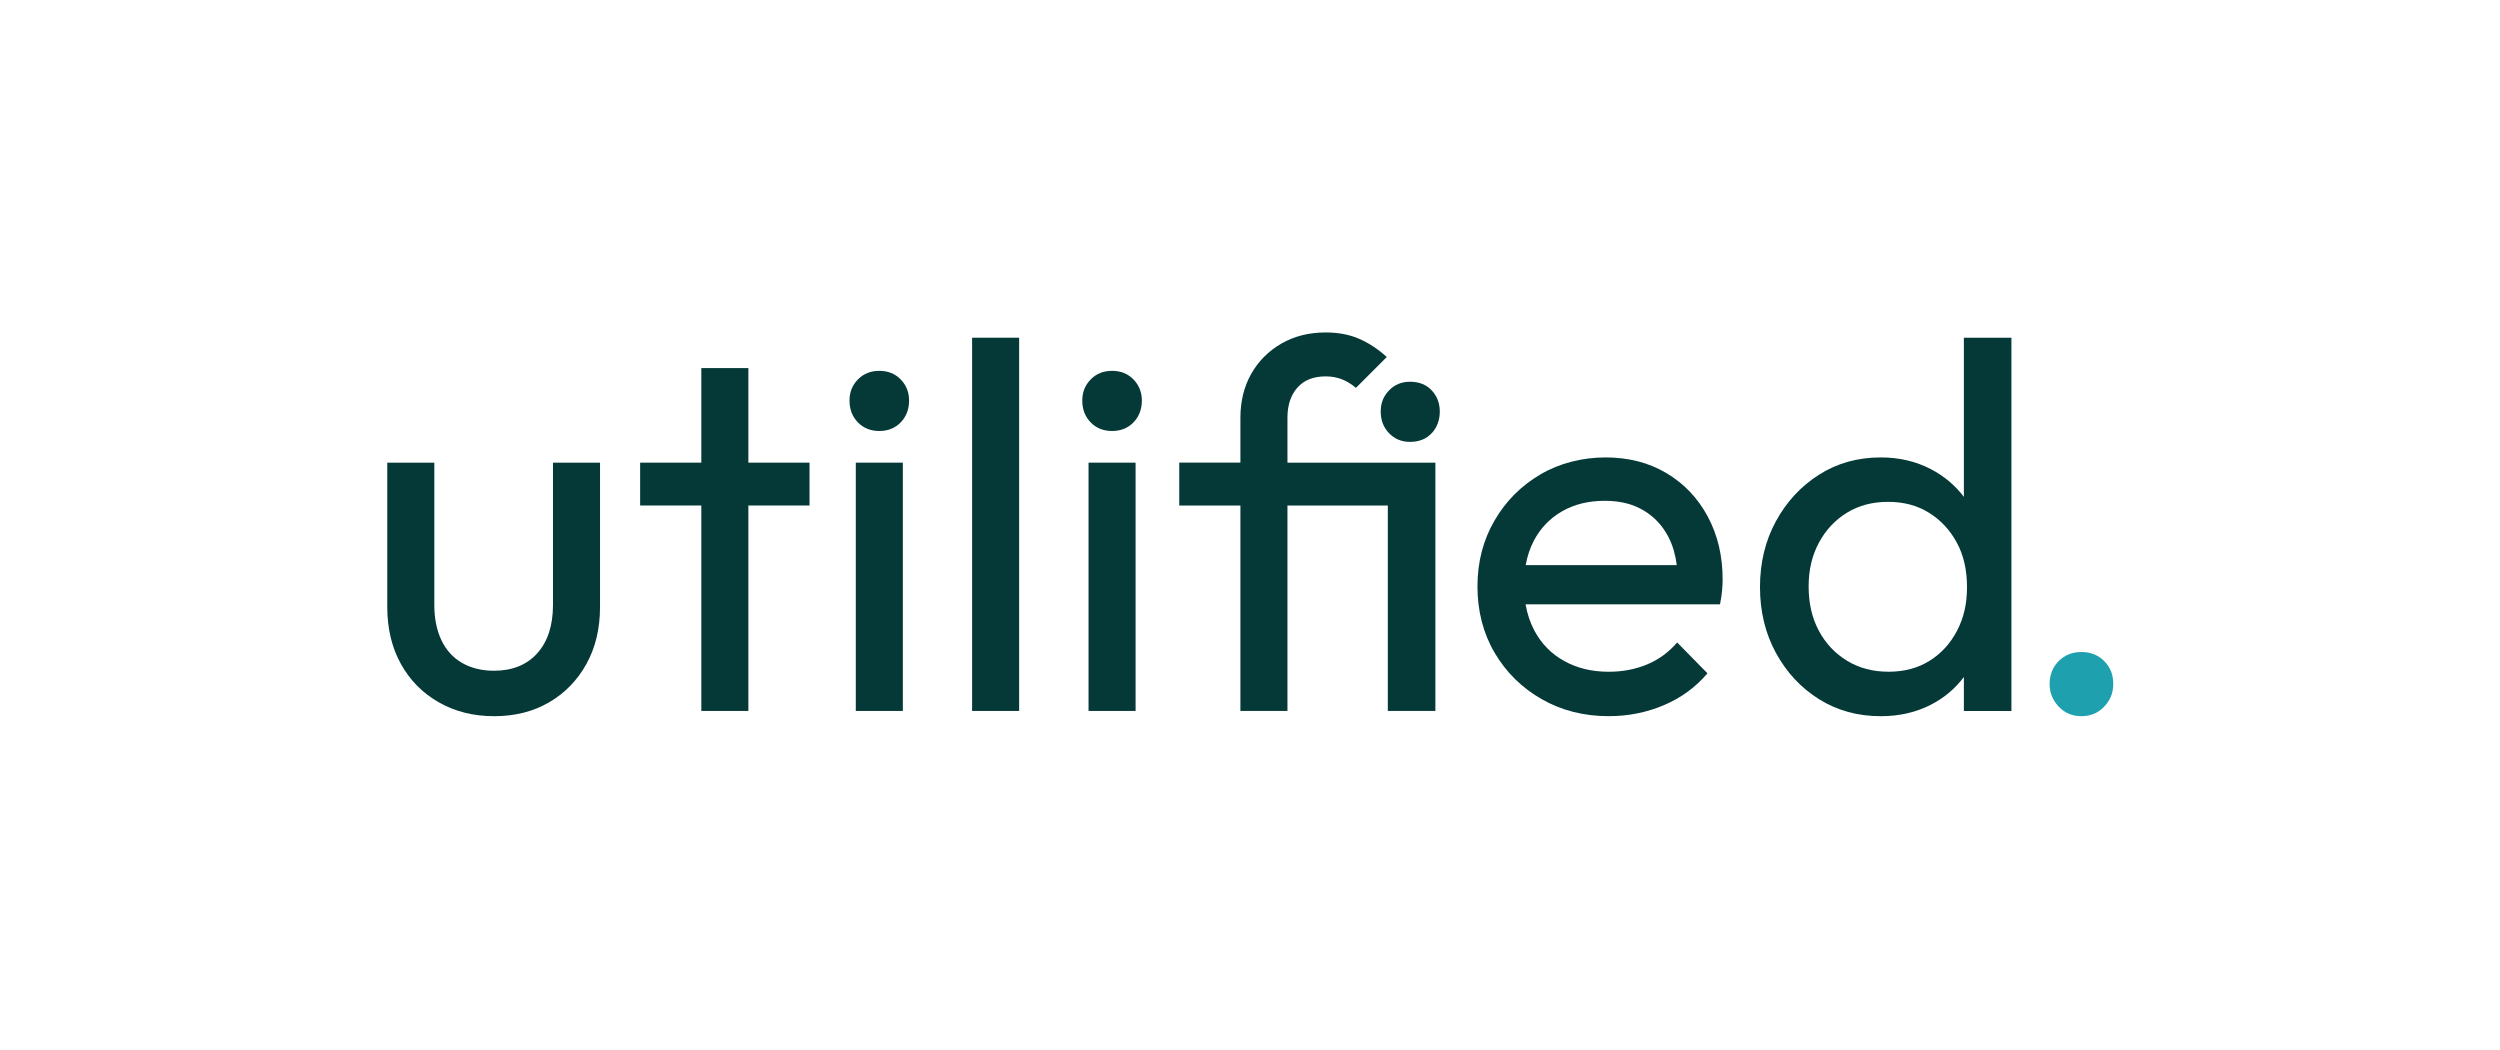
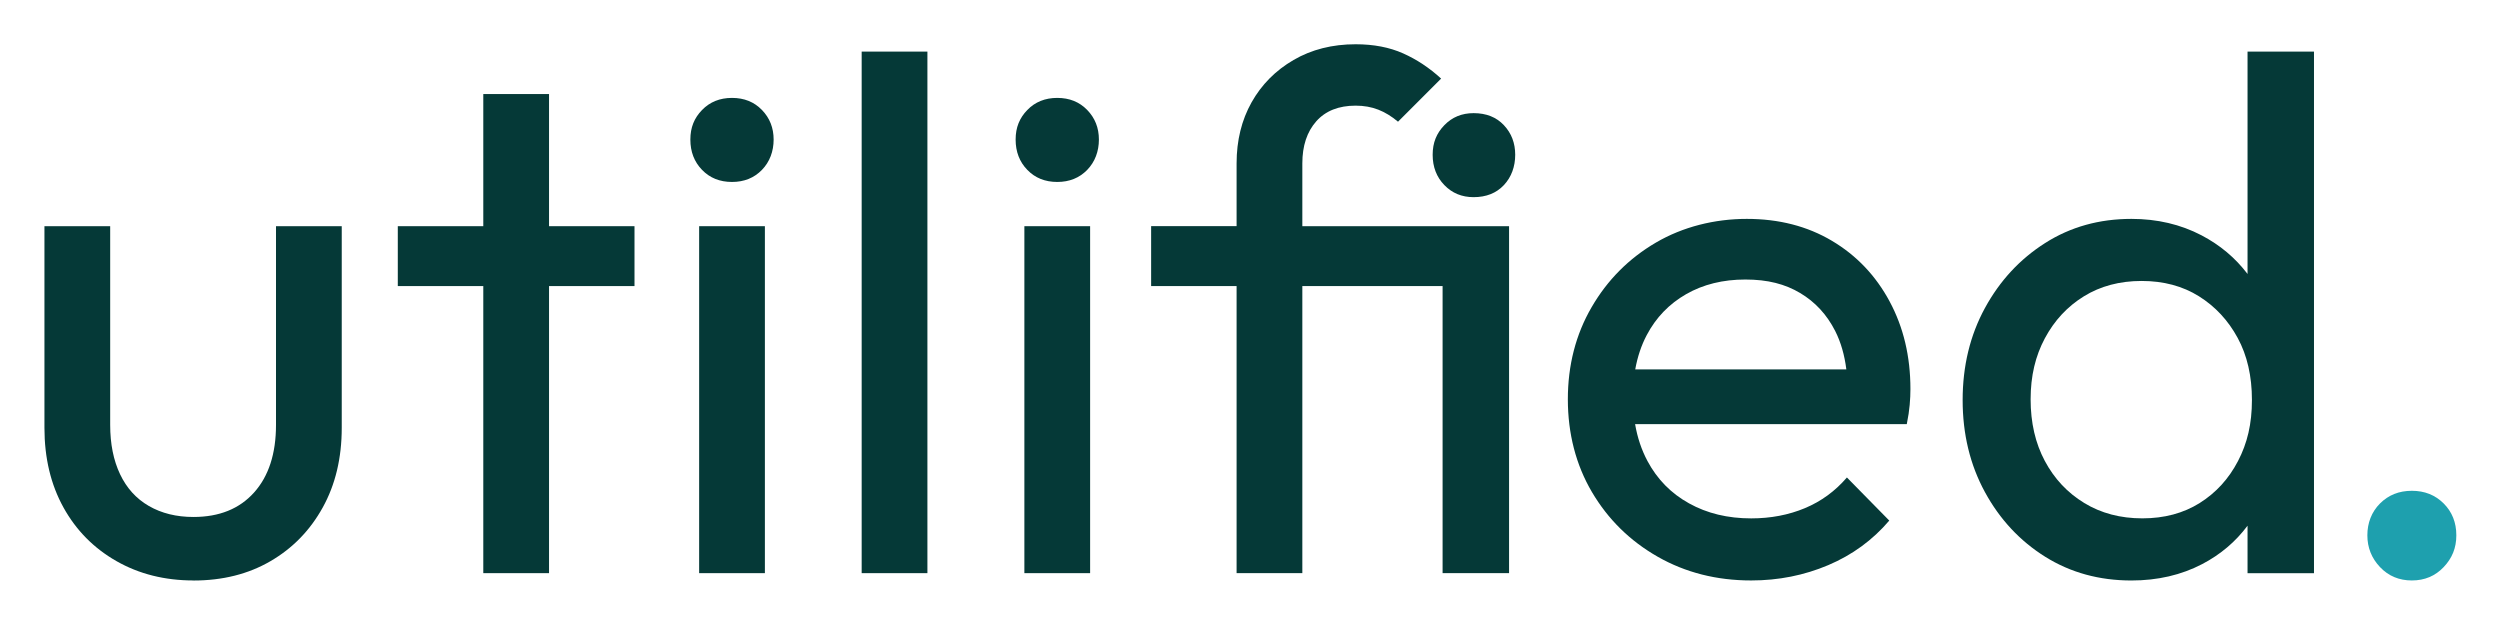
- <svg xmlns="http://www.w3.org/2000/svg" width="1920" height="806" viewBox="0 0 1920 806" fill="none">
+ <svg xmlns="http://www.w3.org/2000/svg" width="1374" height="343" viewBox="273 231 1374 343" fill="none">
  <path d="M379.321 550.02C363.521 550.02 349.409 546.47 336.968 539.371C324.528 532.272 314.827 522.451 307.866 509.873C300.905 497.295 297.424 482.7 297.424 466.107V355.315H333.557V464.522C333.557 474.964 335.366 483.993 338.984 491.626C342.603 499.259 347.875 505.083 354.836 509.098C361.798 513.112 369.965 515.128 379.321 515.128C393.502 515.128 404.615 510.648 412.645 501.671C420.674 492.711 424.689 480.323 424.689 464.539V355.333H460.821V466.142C460.821 482.735 457.341 497.329 450.38 509.907C443.418 522.486 433.855 532.324 421.674 539.406C409.492 546.505 395.38 550.054 379.321 550.054V550.02Z" fill="#053937" />
  <path d="M621.72 355.315H574.75V282.689H538.617V355.315H491.63V388.226H538.617V546.005H574.75V388.226H621.72V355.315Z" fill="#053937" />
  <path d="M657.249 546.005V355.315H693.382V546.005H657.249Z" fill="#053937" />
  <path d="M746.572 546.005V259.359H782.704V546.005H746.572Z" fill="#053937" />
  <path d="M835.997 546.005V355.315H872.13V546.005H835.997Z" fill="#053937" />
  <path d="M1086.72 355.316H988.763V320.786C988.763 311.154 991.313 303.452 996.396 297.697C1001.48 291.942 1008.72 289.065 1018.07 289.065C1022.62 289.065 1026.77 289.805 1030.51 291.27C1034.25 292.735 1037.87 294.957 1041.35 297.887L1065.04 274.195C1058.62 268.302 1051.65 263.684 1044.16 260.341C1036.66 256.999 1027.96 255.327 1018.07 255.327C1005.22 255.327 993.846 258.205 983.956 263.96C974.048 269.715 966.364 277.486 960.867 287.238C955.388 297.008 952.631 308.19 952.631 320.769V355.299H905.661V388.226H952.631V546.006H988.763V388.226H1065.85V546.006H1102.38V355.316H1086.72Z" fill="#053937" />
  <path d="M1311.54 396.668C1303.91 382.488 1293.35 371.374 1279.82 363.345C1266.31 355.315 1250.72 351.301 1233.04 351.301C1215.36 351.301 1197.91 355.643 1183.06 364.344C1168.2 373.045 1156.42 384.883 1147.73 399.873C1139.03 414.864 1134.69 431.733 1134.69 450.462C1134.69 469.192 1139.1 486.457 1147.94 501.447C1156.78 516.438 1168.82 528.275 1184.07 536.976C1199.32 545.678 1216.47 550.02 1235.45 550.02C1250.44 550.02 1264.56 547.211 1277.81 541.594C1291.06 535.977 1302.22 527.81 1311.34 517.11L1288.06 493.418C1281.63 500.913 1273.95 506.53 1264.97 510.286C1256.01 514.025 1246.17 515.904 1235.45 515.904C1222.6 515.904 1211.23 513.164 1201.34 507.667C1191.43 502.188 1183.81 494.417 1178.45 484.389C1175.18 478.255 1172.92 471.501 1171.65 464.109H1320.97C1321.78 460.094 1322.31 456.544 1322.57 453.477C1322.85 450.393 1322.97 447.516 1322.97 444.845C1322.97 426.908 1319.16 410.849 1311.53 396.668H1311.54ZM1199.73 392.654C1209.11 387.295 1219.95 384.624 1232.25 384.624C1244.55 384.624 1254.06 387.106 1262.37 392.051C1270.67 396.996 1277.08 403.957 1281.63 412.934C1284.73 419.051 1286.75 426.098 1287.75 434.007H1171.73C1172.96 427.115 1175.06 420.826 1178.06 415.14C1183.14 405.508 1190.38 398.012 1199.73 392.654Z" fill="#053937" />
  <path d="M1508.25 259.359V381.575C1501.53 372.718 1493.1 365.637 1482.95 360.33C1471.44 354.316 1458.59 351.301 1444.41 351.301C1426.75 351.301 1410.94 355.712 1397.04 364.551C1383.12 373.39 1372.09 385.297 1363.92 400.287C1355.76 415.278 1351.67 432.129 1351.67 450.876C1351.67 469.623 1355.76 486.474 1363.92 501.464C1372.09 516.455 1383.13 528.292 1397.04 536.994C1410.96 545.695 1426.75 550.037 1444.41 550.037C1458.86 550.037 1471.84 547.022 1483.35 541.008C1493.38 535.77 1501.66 528.74 1508.25 519.936V546.023H1544.77V259.359H1508.25ZM1481.95 507.461C1472.99 513.078 1462.48 515.886 1450.44 515.886C1438.39 515.886 1427.76 513.078 1418.53 507.461C1409.29 501.844 1402.07 494.142 1396.85 484.372C1391.63 474.602 1389.03 463.299 1389.03 450.445C1389.03 437.591 1391.65 426.684 1396.85 416.932C1402.07 407.162 1409.22 399.46 1418.32 393.843C1427.42 388.226 1438 385.417 1450.04 385.417C1462.08 385.417 1472.6 388.226 1481.56 393.843C1490.52 399.46 1497.61 407.093 1502.83 416.725C1508.06 426.357 1510.66 437.729 1510.66 450.841C1510.66 463.954 1508.12 474.602 1503.02 484.372C1497.94 494.142 1490.91 501.844 1481.95 507.461Z" fill="#053937" />
  <path d="M1598.55 550.02C1591.54 550.02 1585.7 547.573 1581.06 542.68C1576.43 537.786 1574.1 531.963 1574.1 525.191C1574.1 518.419 1576.43 512.337 1581.06 507.702C1585.7 503.067 1591.52 500.741 1598.55 500.741C1605.58 500.741 1611.4 503.067 1616.04 507.702C1620.67 512.337 1623 518.161 1623 525.191C1623 532.221 1620.67 537.786 1616.04 542.68C1611.4 547.573 1605.58 550.02 1598.55 550.02Z" fill="#1EA0AE" />
  <path d="M854.072 331.003C847.387 331.003 841.89 328.798 837.617 324.37C833.327 319.959 831.19 314.393 831.19 307.708C831.19 301.022 833.327 295.87 837.617 291.442C841.89 287.031 847.387 284.808 854.072 284.808C860.757 284.808 866.254 287.014 870.527 291.442C874.818 295.853 876.954 301.281 876.954 307.708C876.954 314.135 874.818 319.959 870.527 324.37C866.237 328.781 860.757 331.003 854.072 331.003Z" fill="#053937" />
  <path d="M675.306 331.003C668.621 331.003 663.124 328.798 658.851 324.37C654.561 319.959 652.424 314.393 652.424 307.708C652.424 301.022 654.561 295.87 658.851 291.442C663.142 287.031 668.621 284.808 675.306 284.808C681.992 284.808 687.488 287.014 691.761 291.442C696.052 295.853 698.188 301.281 698.188 307.708C698.188 314.135 696.052 319.959 691.761 324.37C687.471 328.781 681.992 331.003 675.306 331.003Z" fill="#053937" />
  <path d="M1082.88 339.36C1076.45 339.36 1071.09 337.154 1066.82 332.726C1062.53 328.315 1060.39 322.75 1060.39 316.064C1060.39 309.379 1062.53 304.227 1066.82 299.799C1071.09 295.388 1076.45 293.182 1082.88 293.182C1089.84 293.182 1095.39 295.388 1099.54 299.799C1103.69 304.21 1105.76 309.637 1105.76 316.064C1105.76 322.491 1103.69 328.315 1099.54 332.726C1095.39 337.137 1089.84 339.36 1082.88 339.36Z" fill="#053937" />
</svg>
